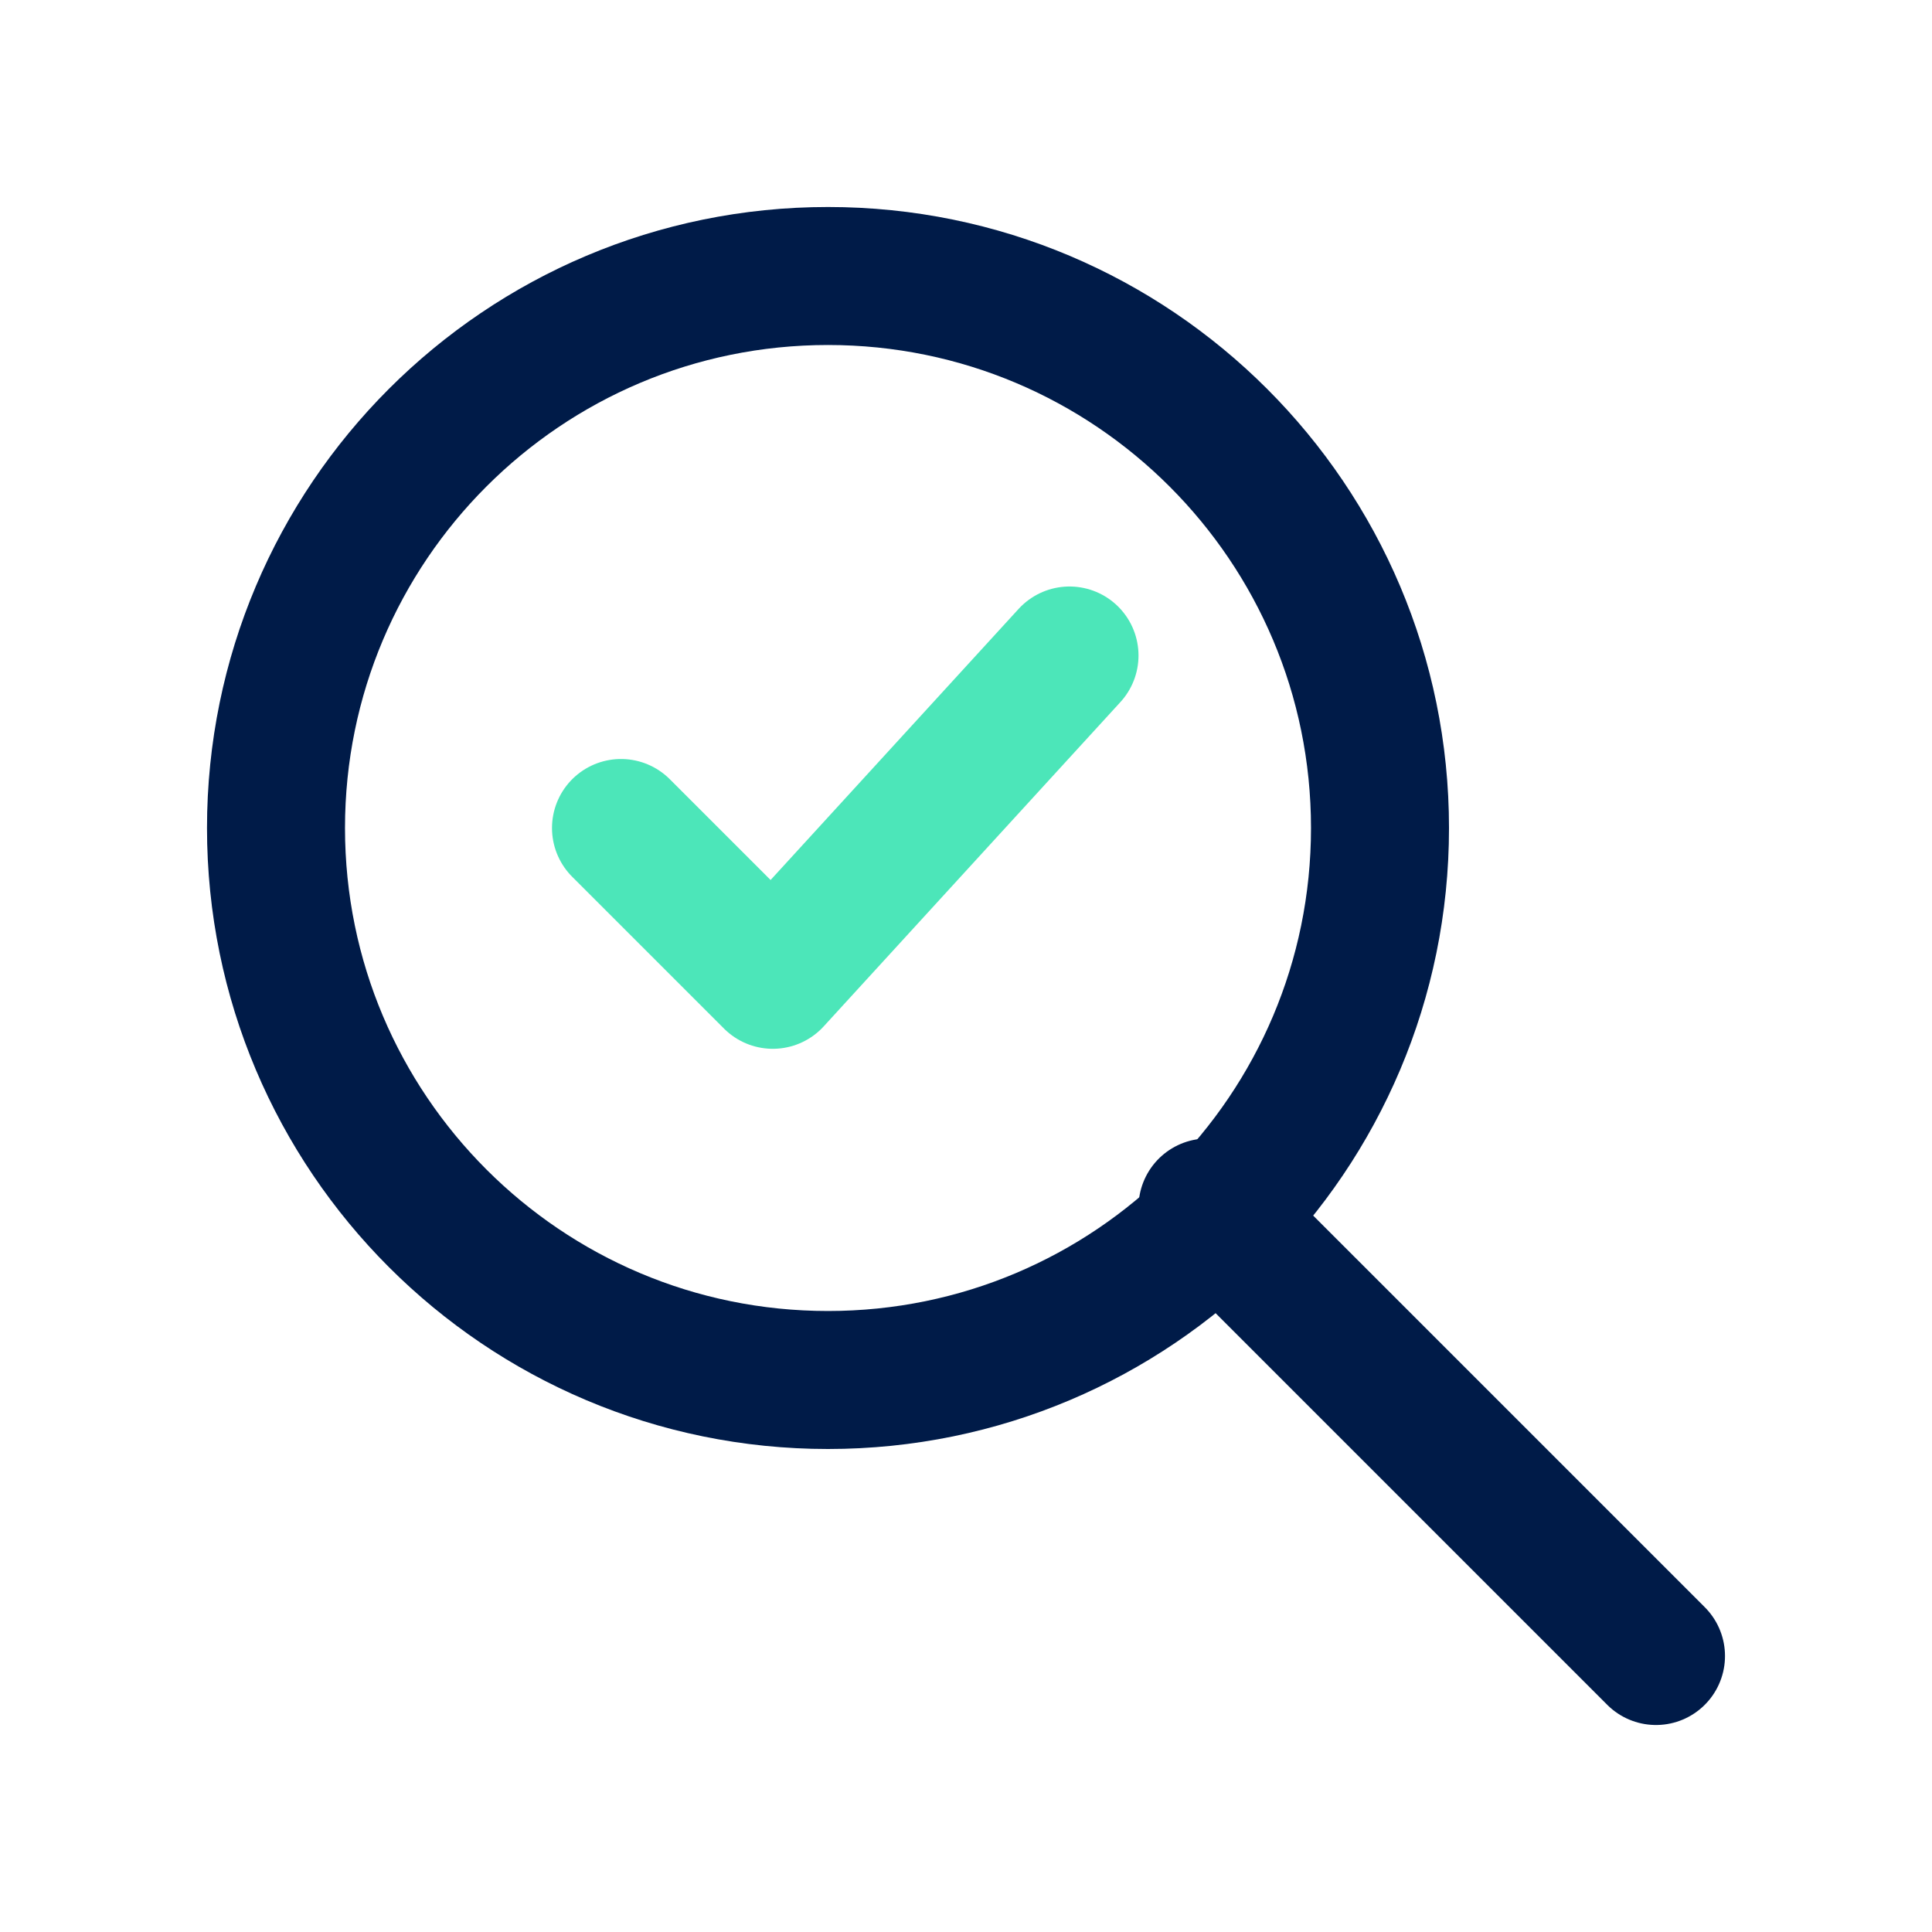
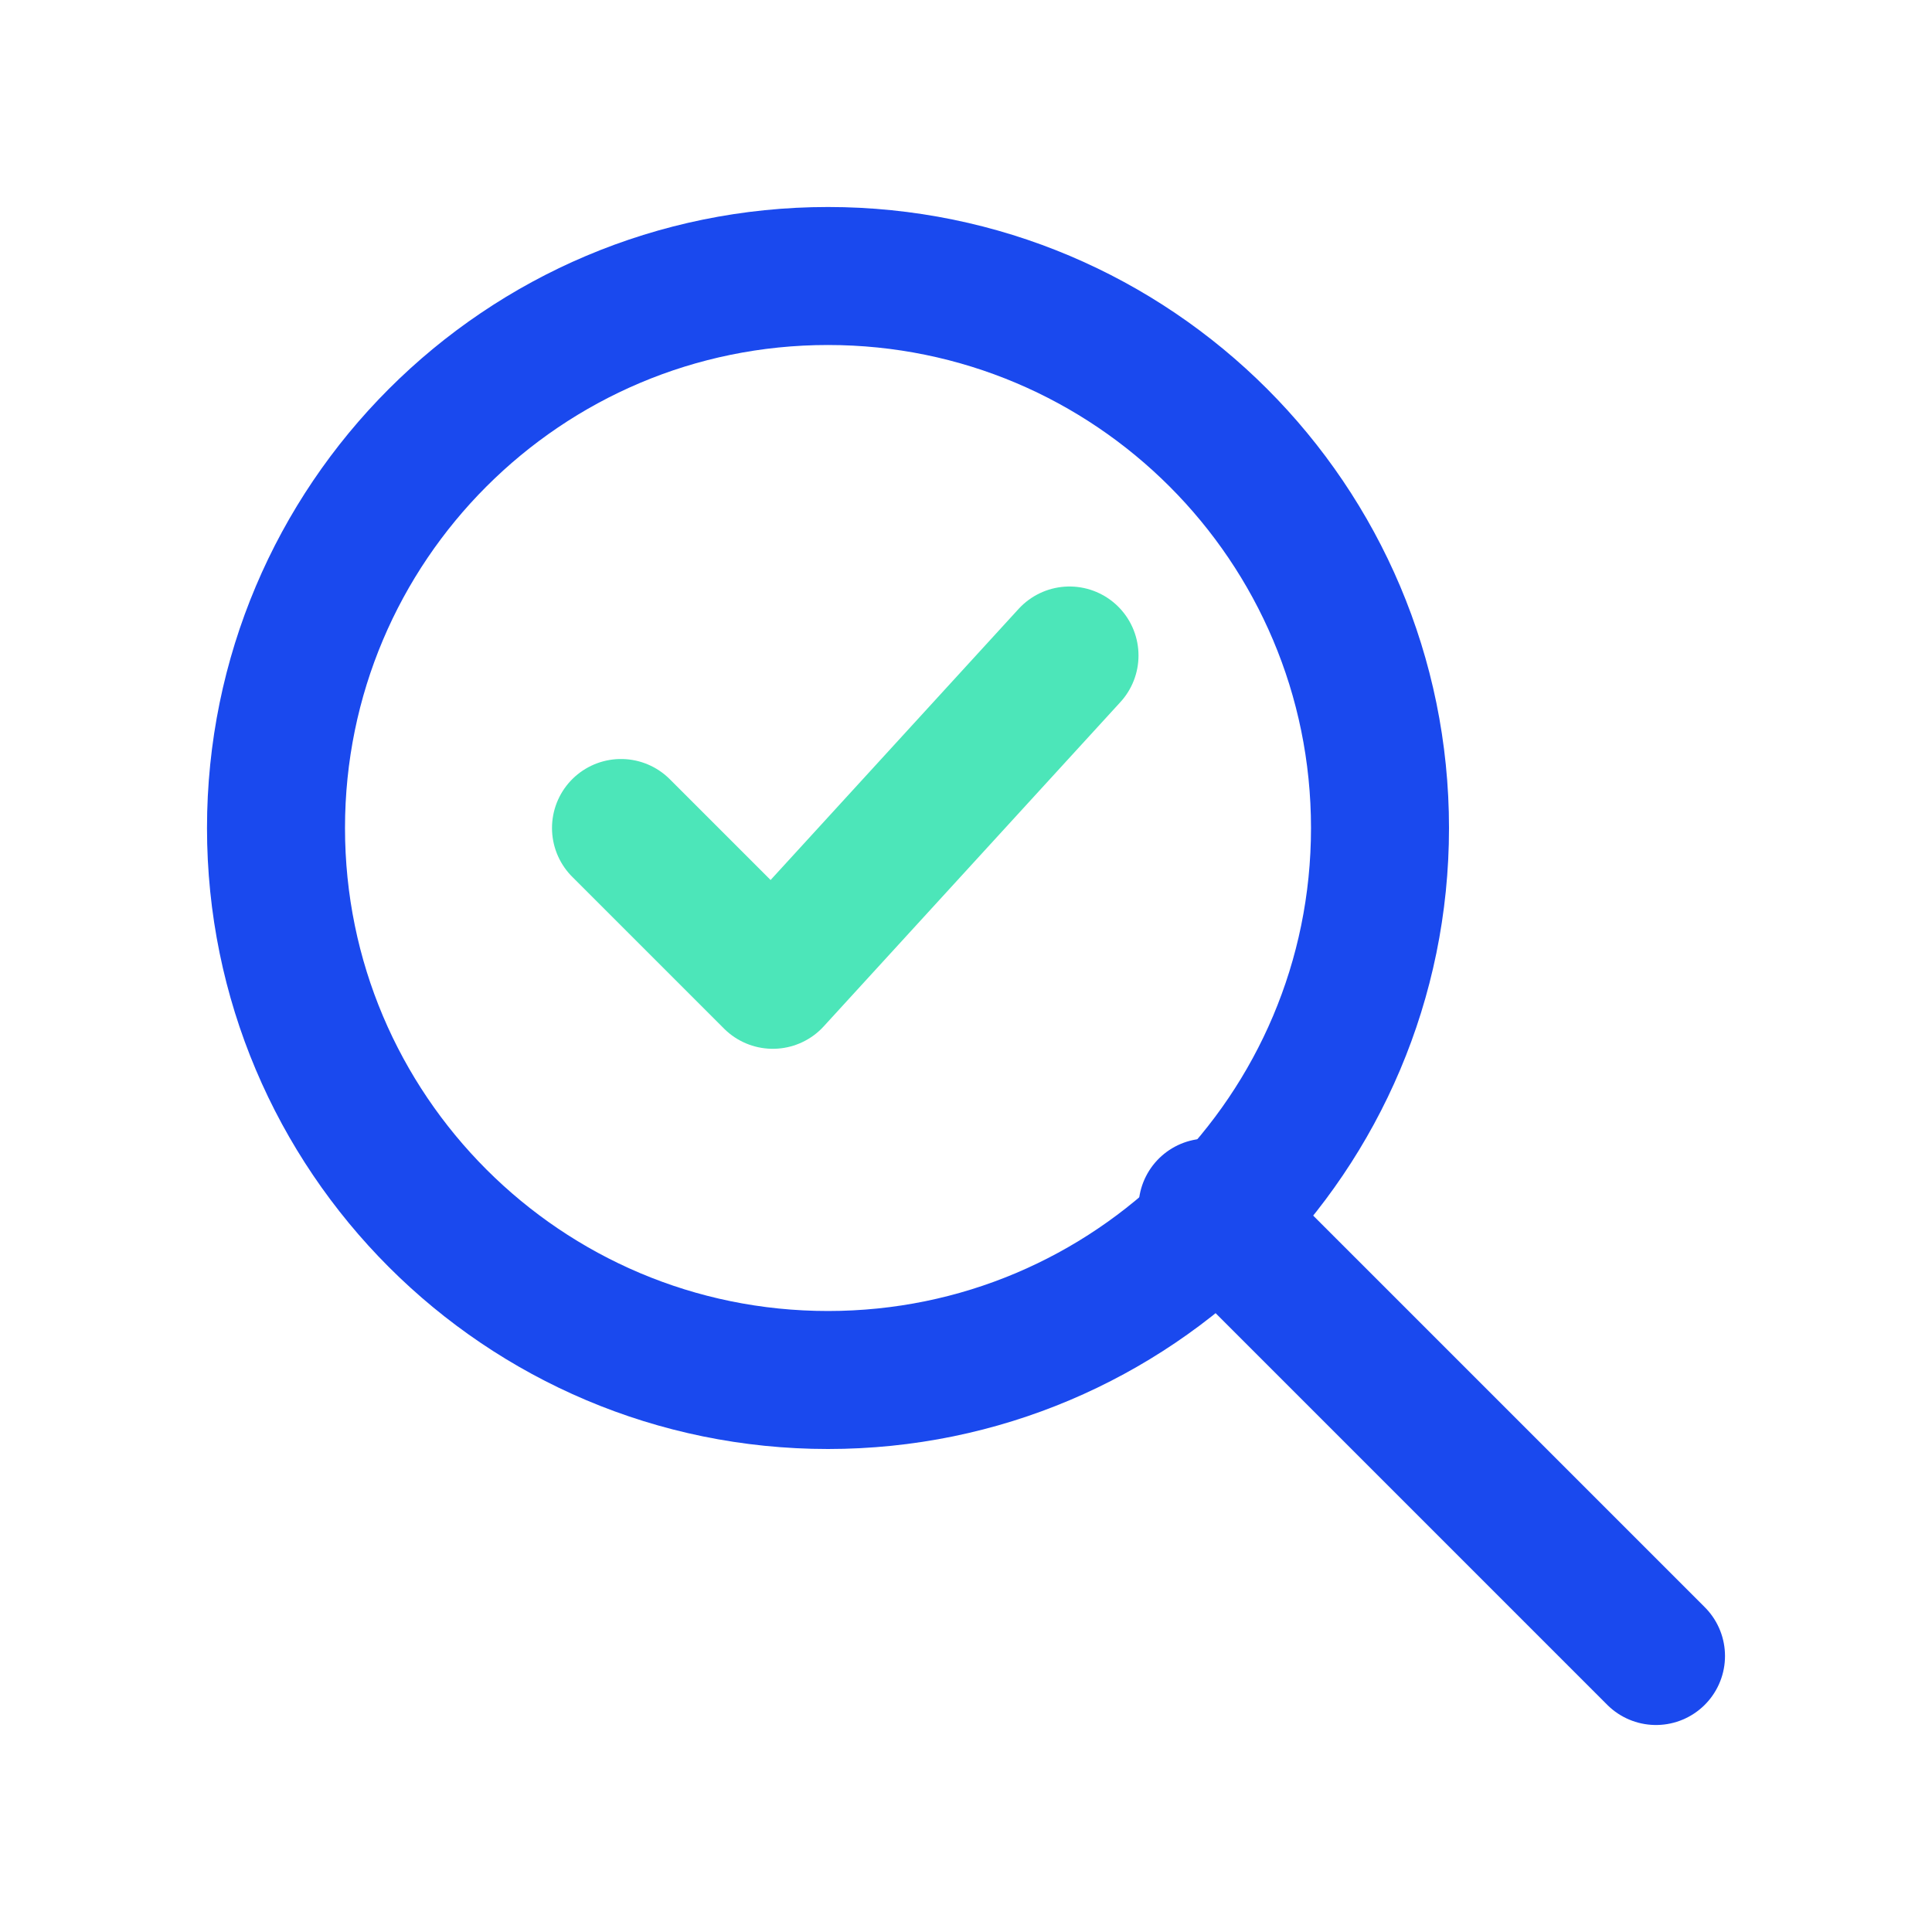
<svg xmlns="http://www.w3.org/2000/svg" viewBox="0 0 28 28" fill="none">
-   <circle cx="12" cy="12" r="8" stroke="#001B48" stroke-width="2" />
-   <line x1="17.5" y1="17.5" x2="24" y2="24" stroke="#001B48" stroke-width="2" stroke-linecap="round" />
+   <circle cx="12" cy="12" r="8" stroke="#1A49EE" stroke-width="2" />
+   <line x1="17.5" y1="17.5" x2="24" y2="24" stroke="#1A49EE" stroke-width="2" stroke-linecap="round" />
  <path d="M9 12L11.2 14.2L15.5 9.5" stroke="#4CE6B9" stroke-width="2" stroke-linecap="round" stroke-linejoin="round" />
</svg>
